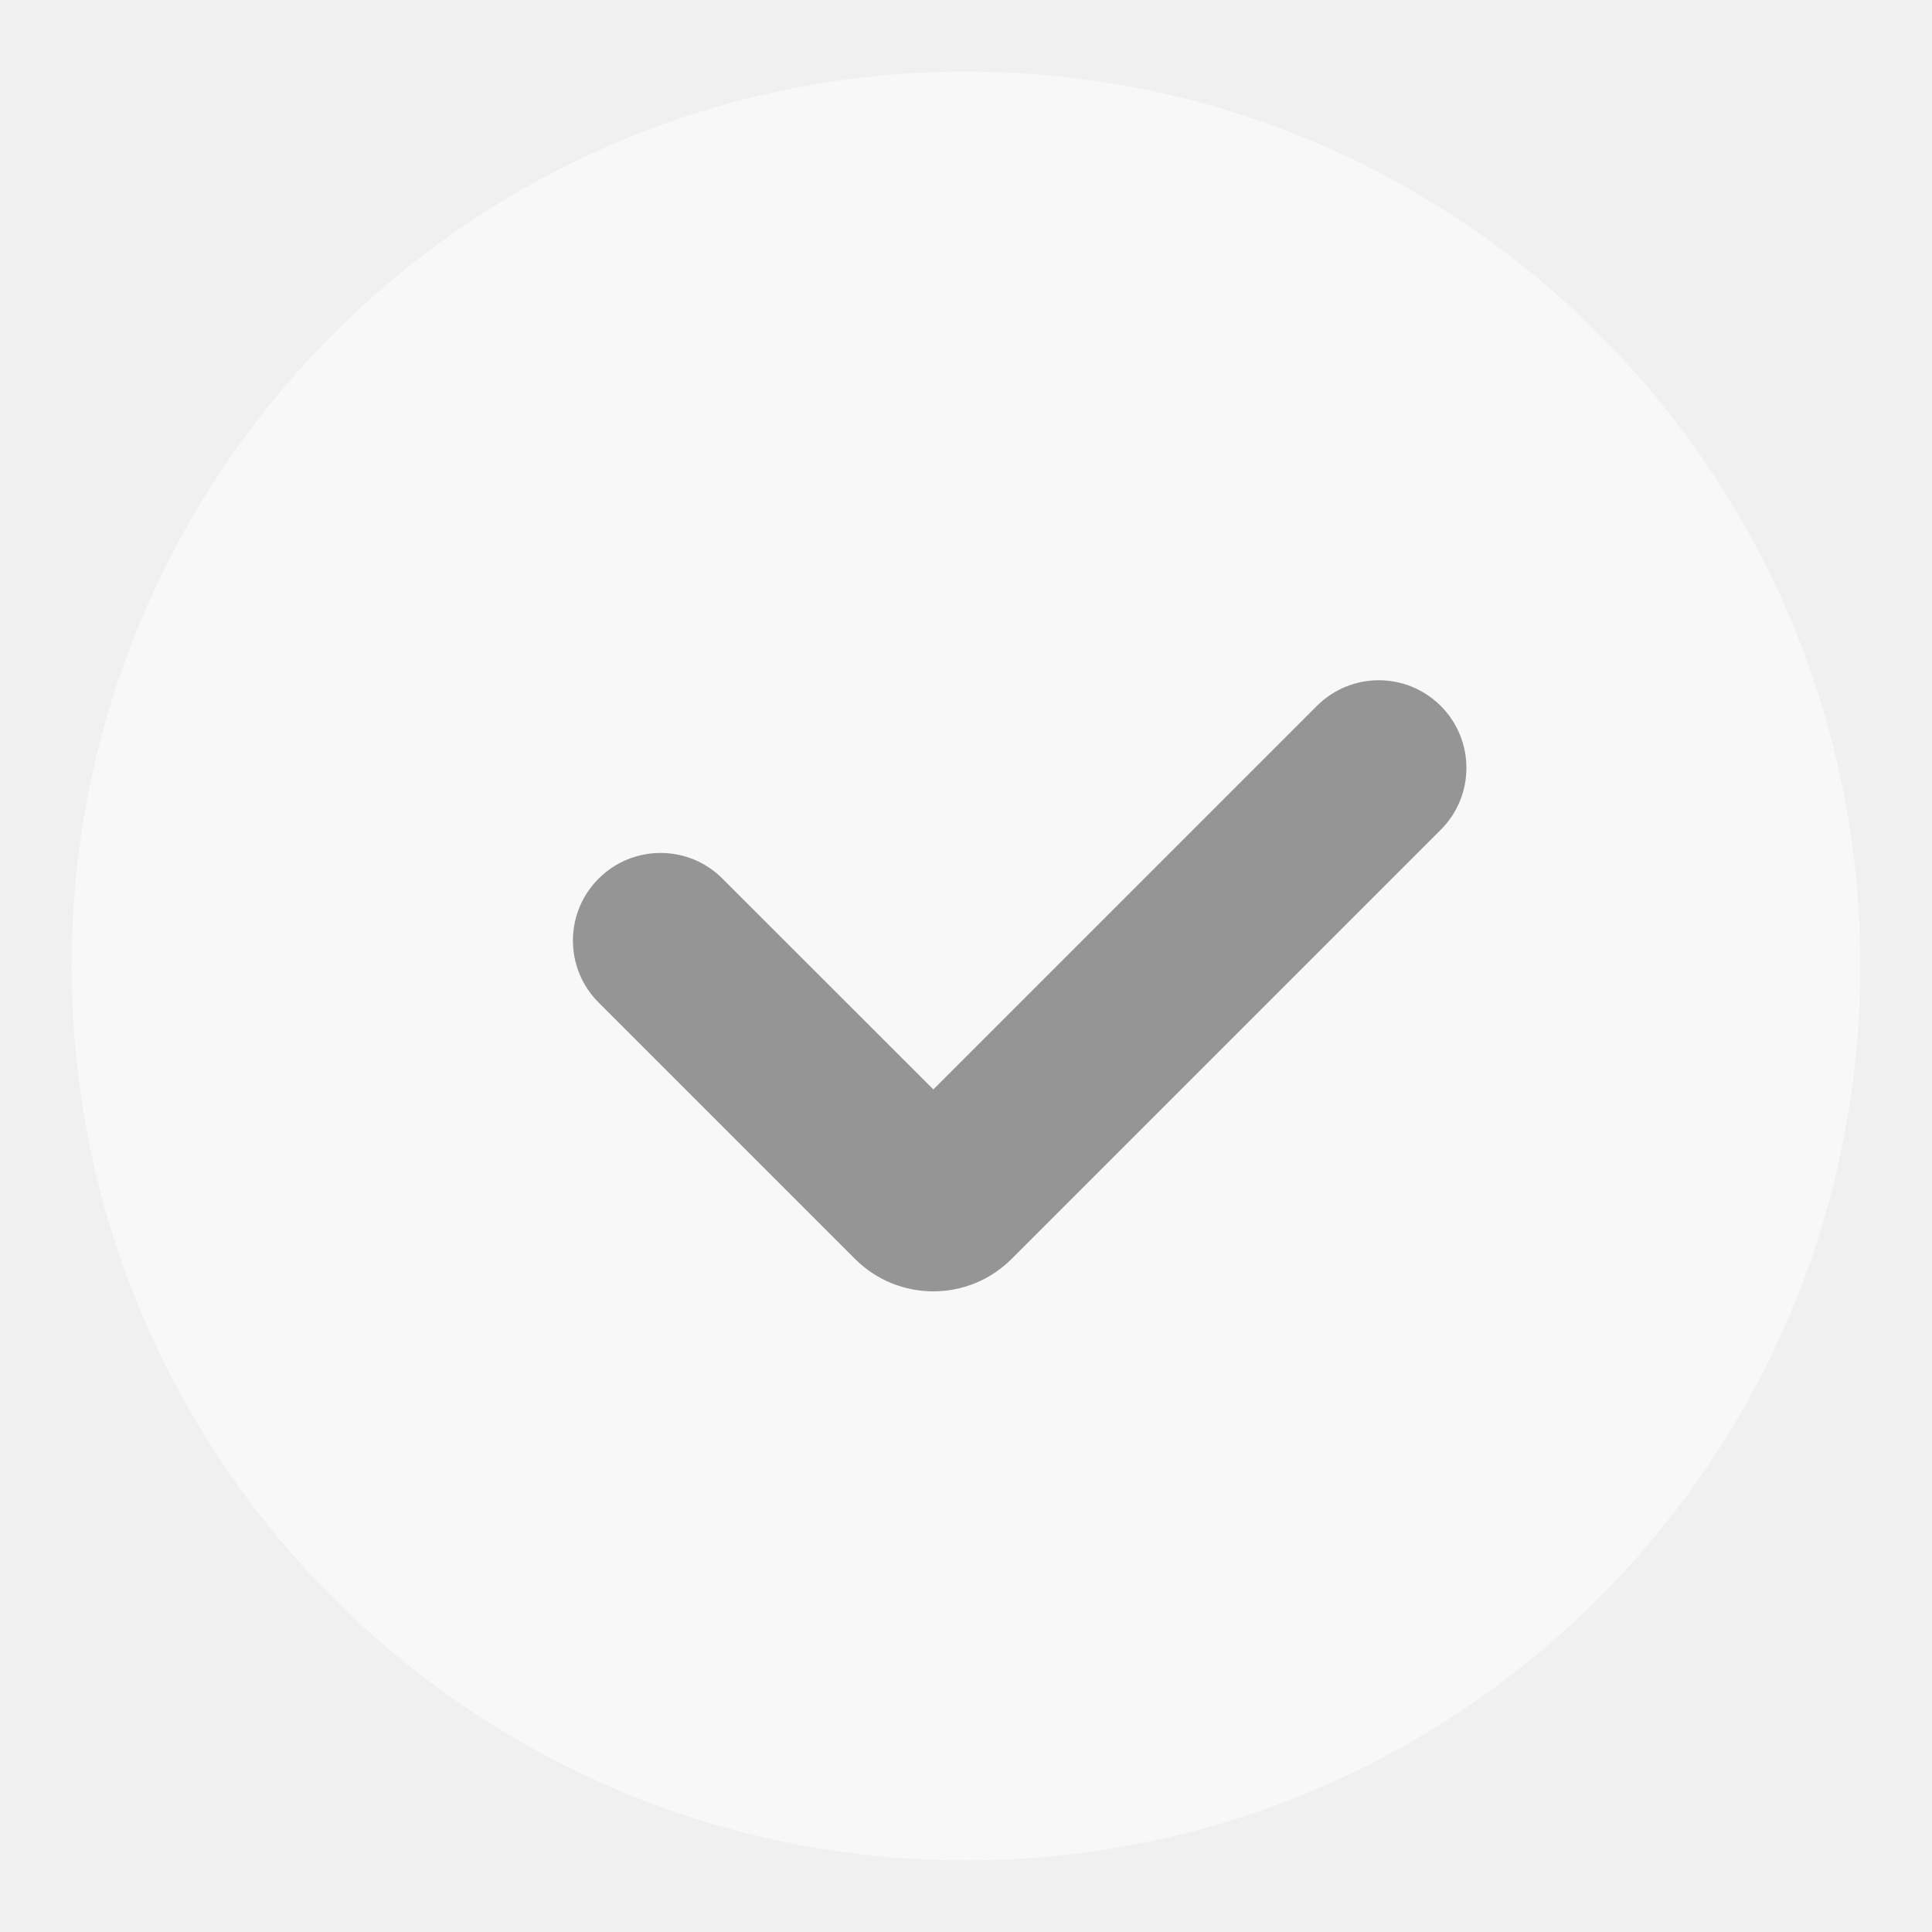
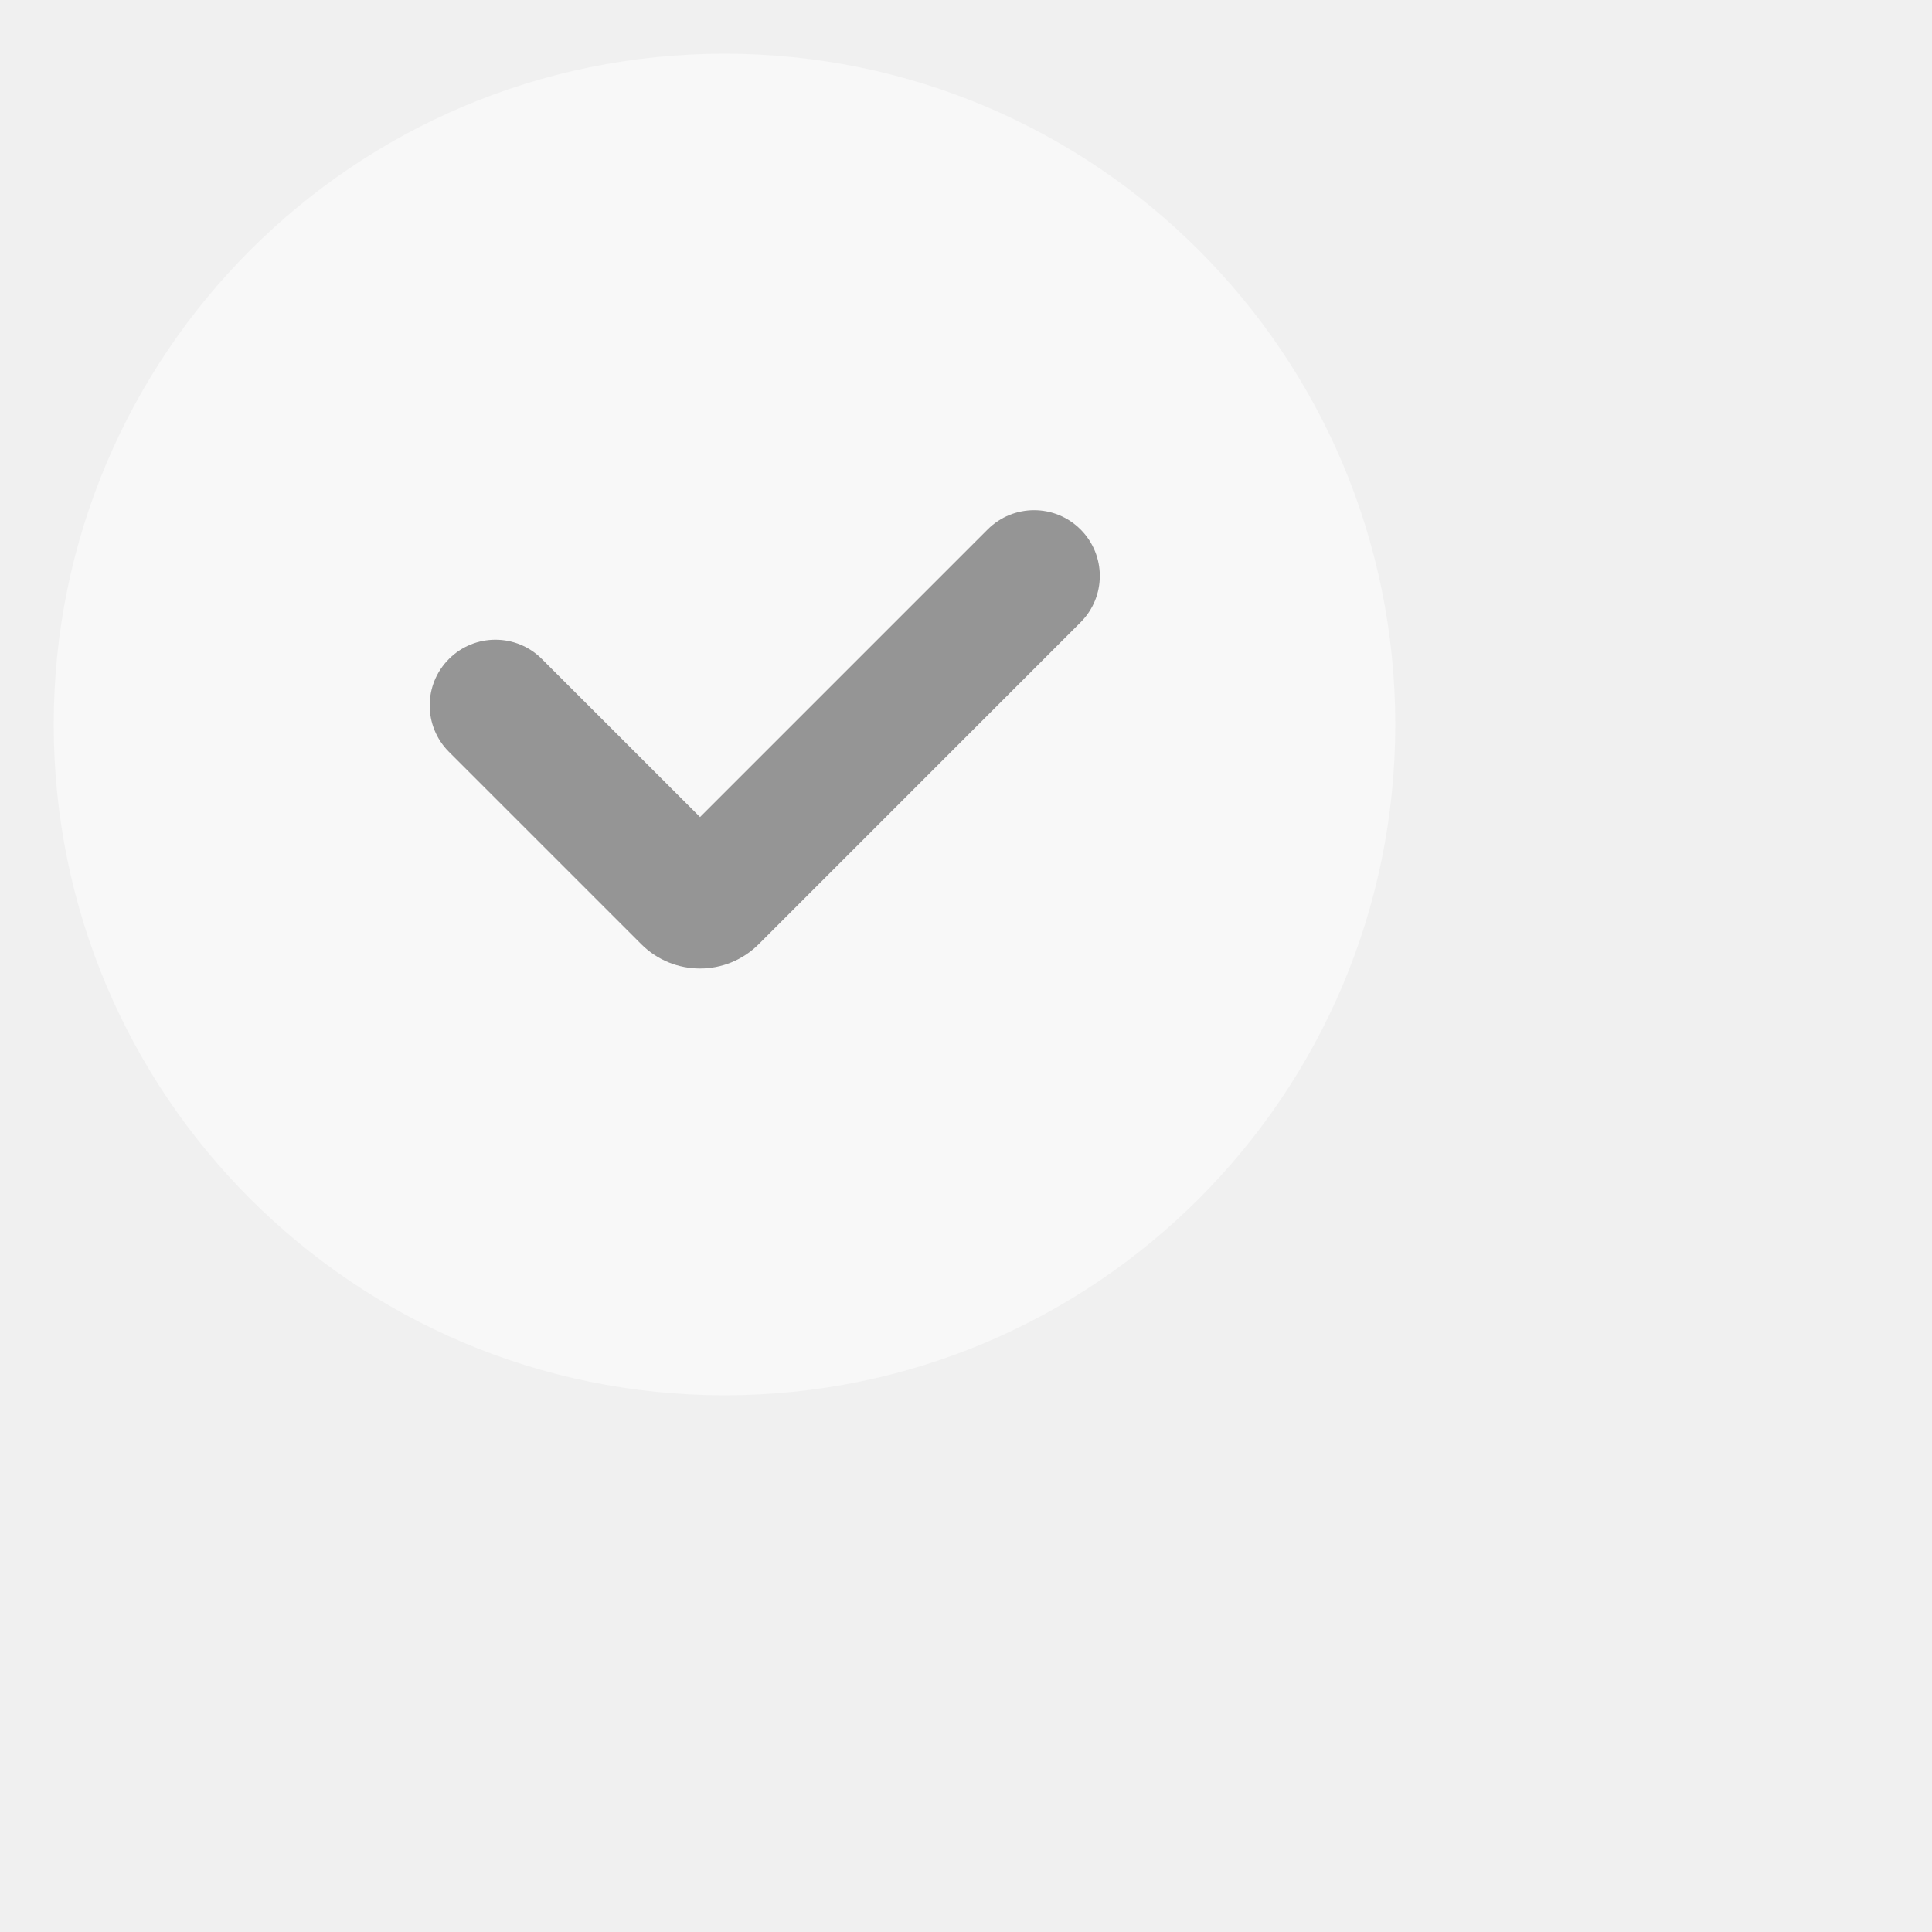
- <svg xmlns="http://www.w3.org/2000/svg" width="18" height="18" viewBox="0 0 18 18" fill="none">
+ <svg xmlns="http://www.w3.org/2000/svg" width="24" height="24" viewBox="0 0 24 24" fill="none">
  <circle cx="9" cy="9" r="8.333" fill="white" fill-opacity="0.5" />
  <path d="M12.269 6.577C12.588 6.258 13.104 6.258 13.423 6.577C13.742 6.896 13.742 7.413 13.423 7.731L9.425 11.729C9.022 12.132 8.369 12.132 7.966 11.729L5.577 9.34C5.258 9.021 5.258 8.505 5.577 8.186C5.896 7.867 6.413 7.867 6.731 8.186L8.696 10.15L12.269 6.577Z" fill="#333333" fill-opacity="0.5" />
</svg>
